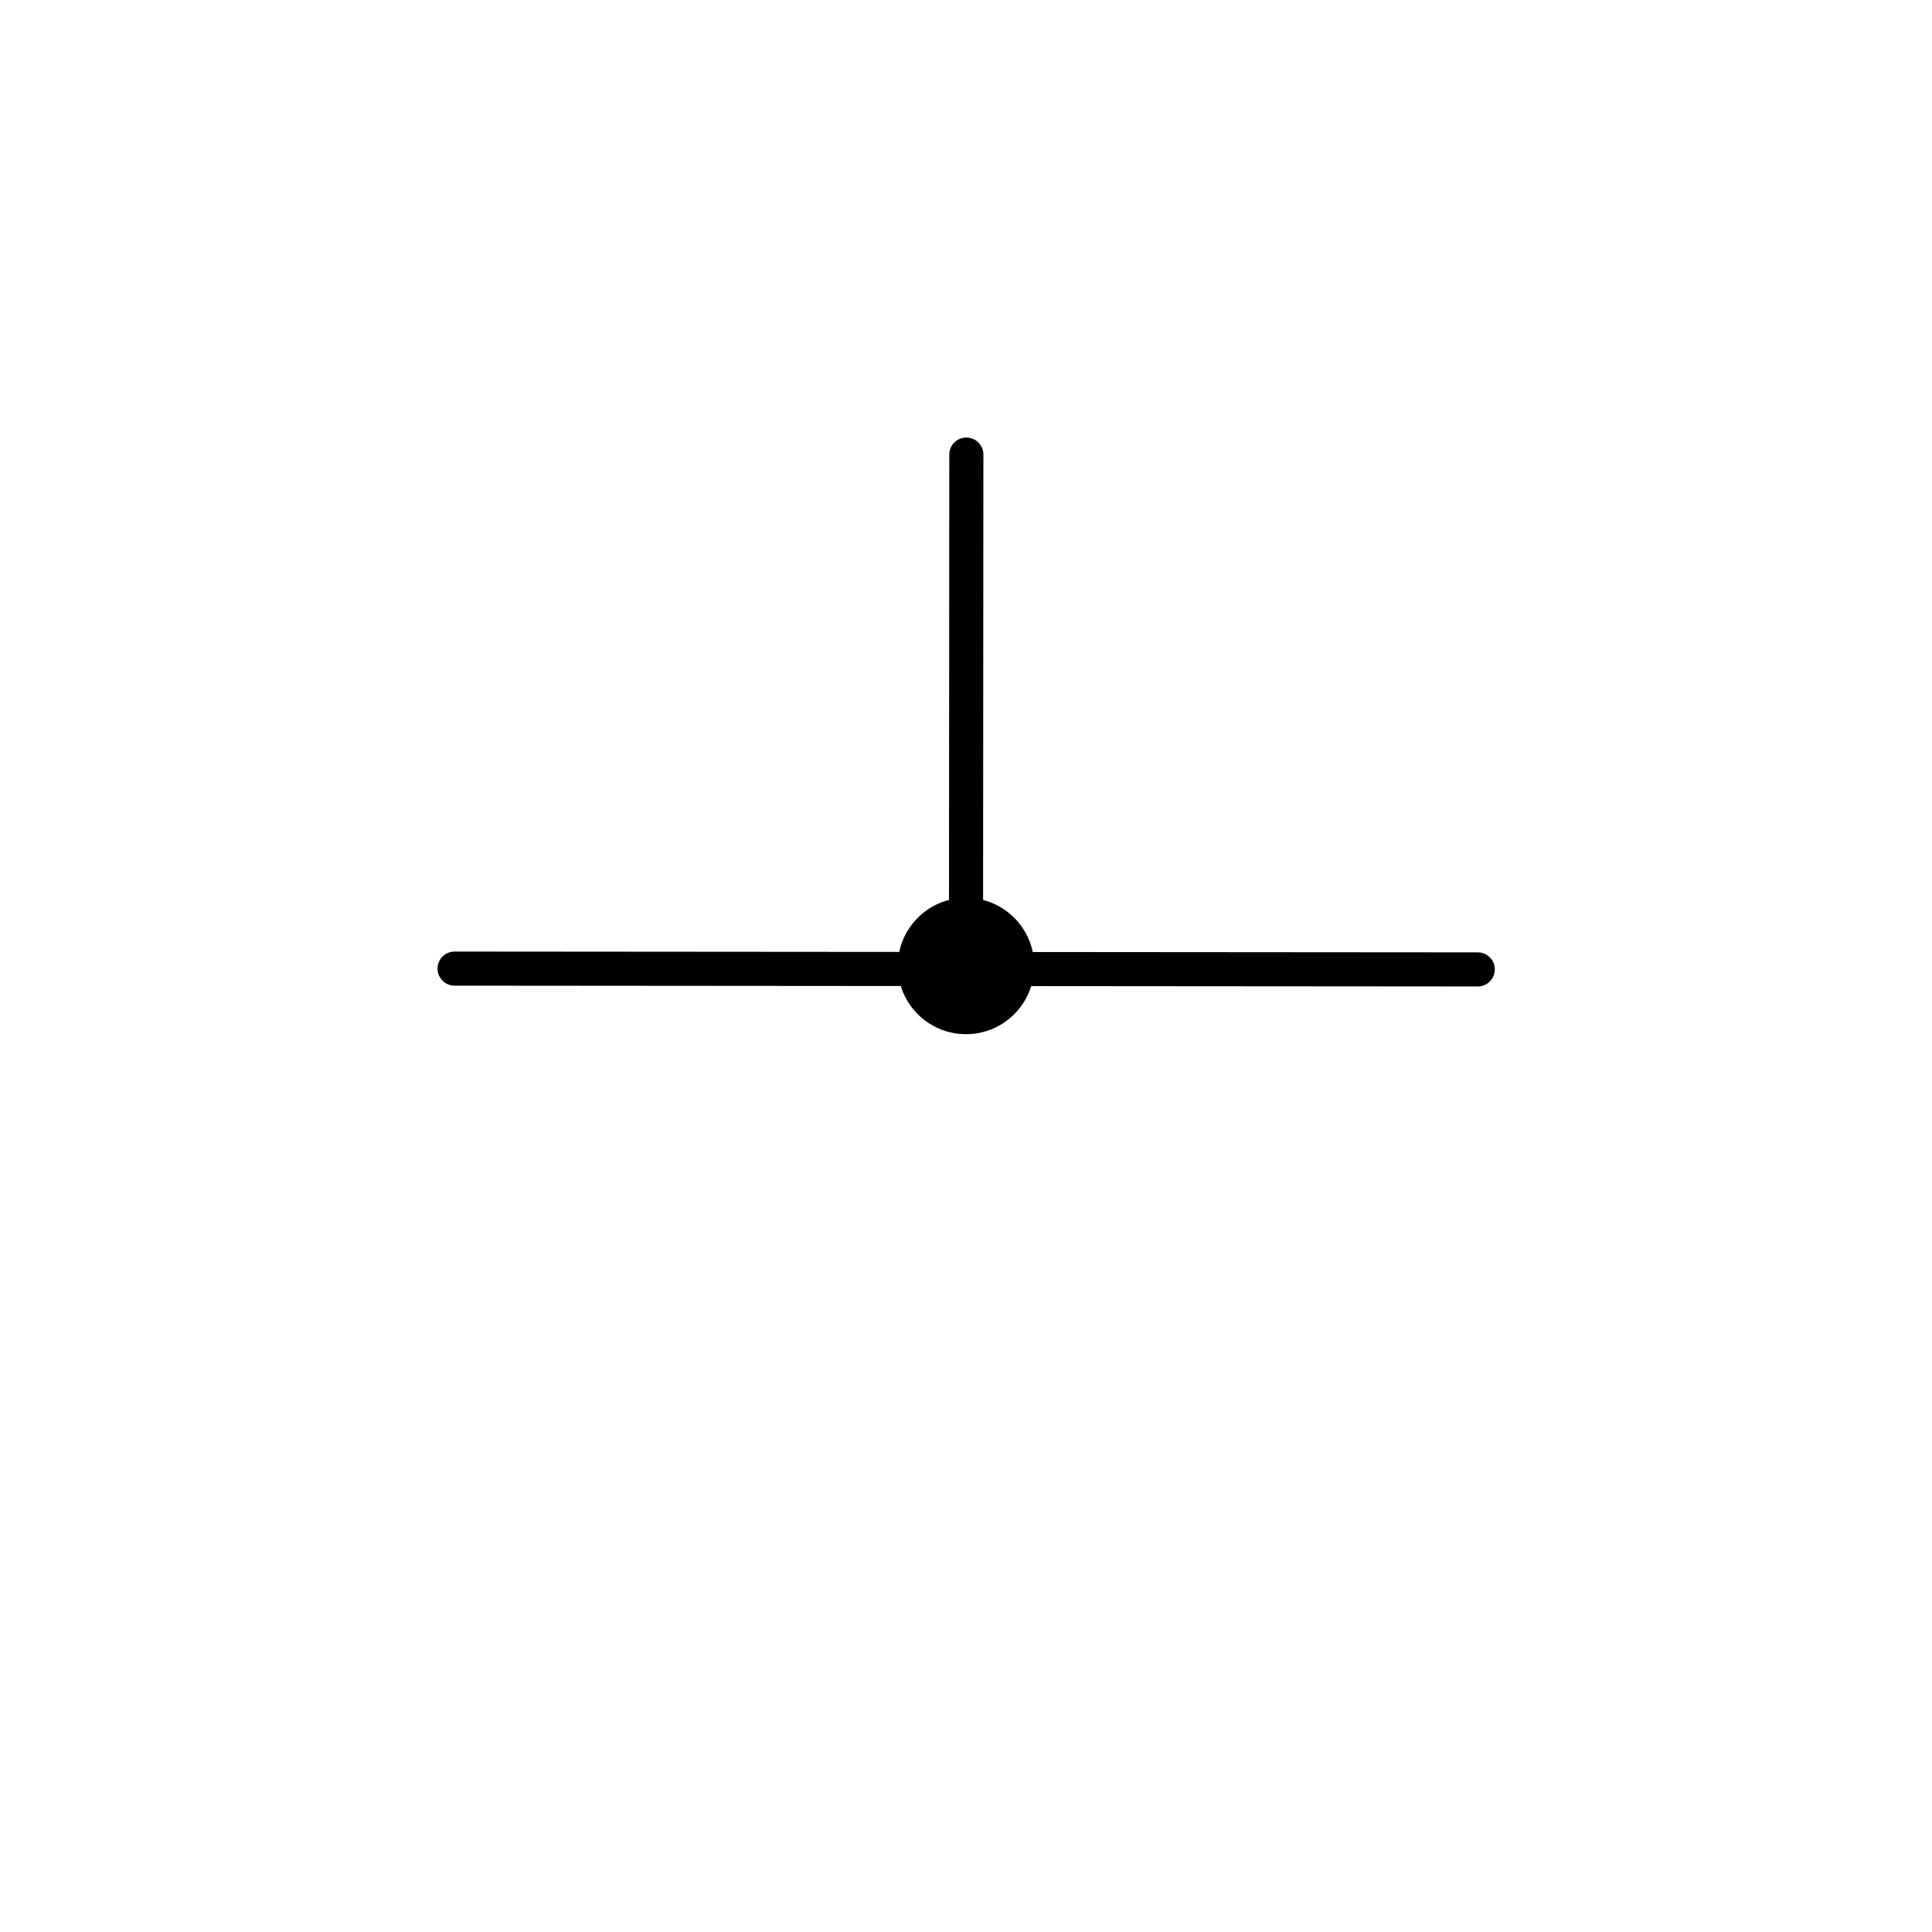
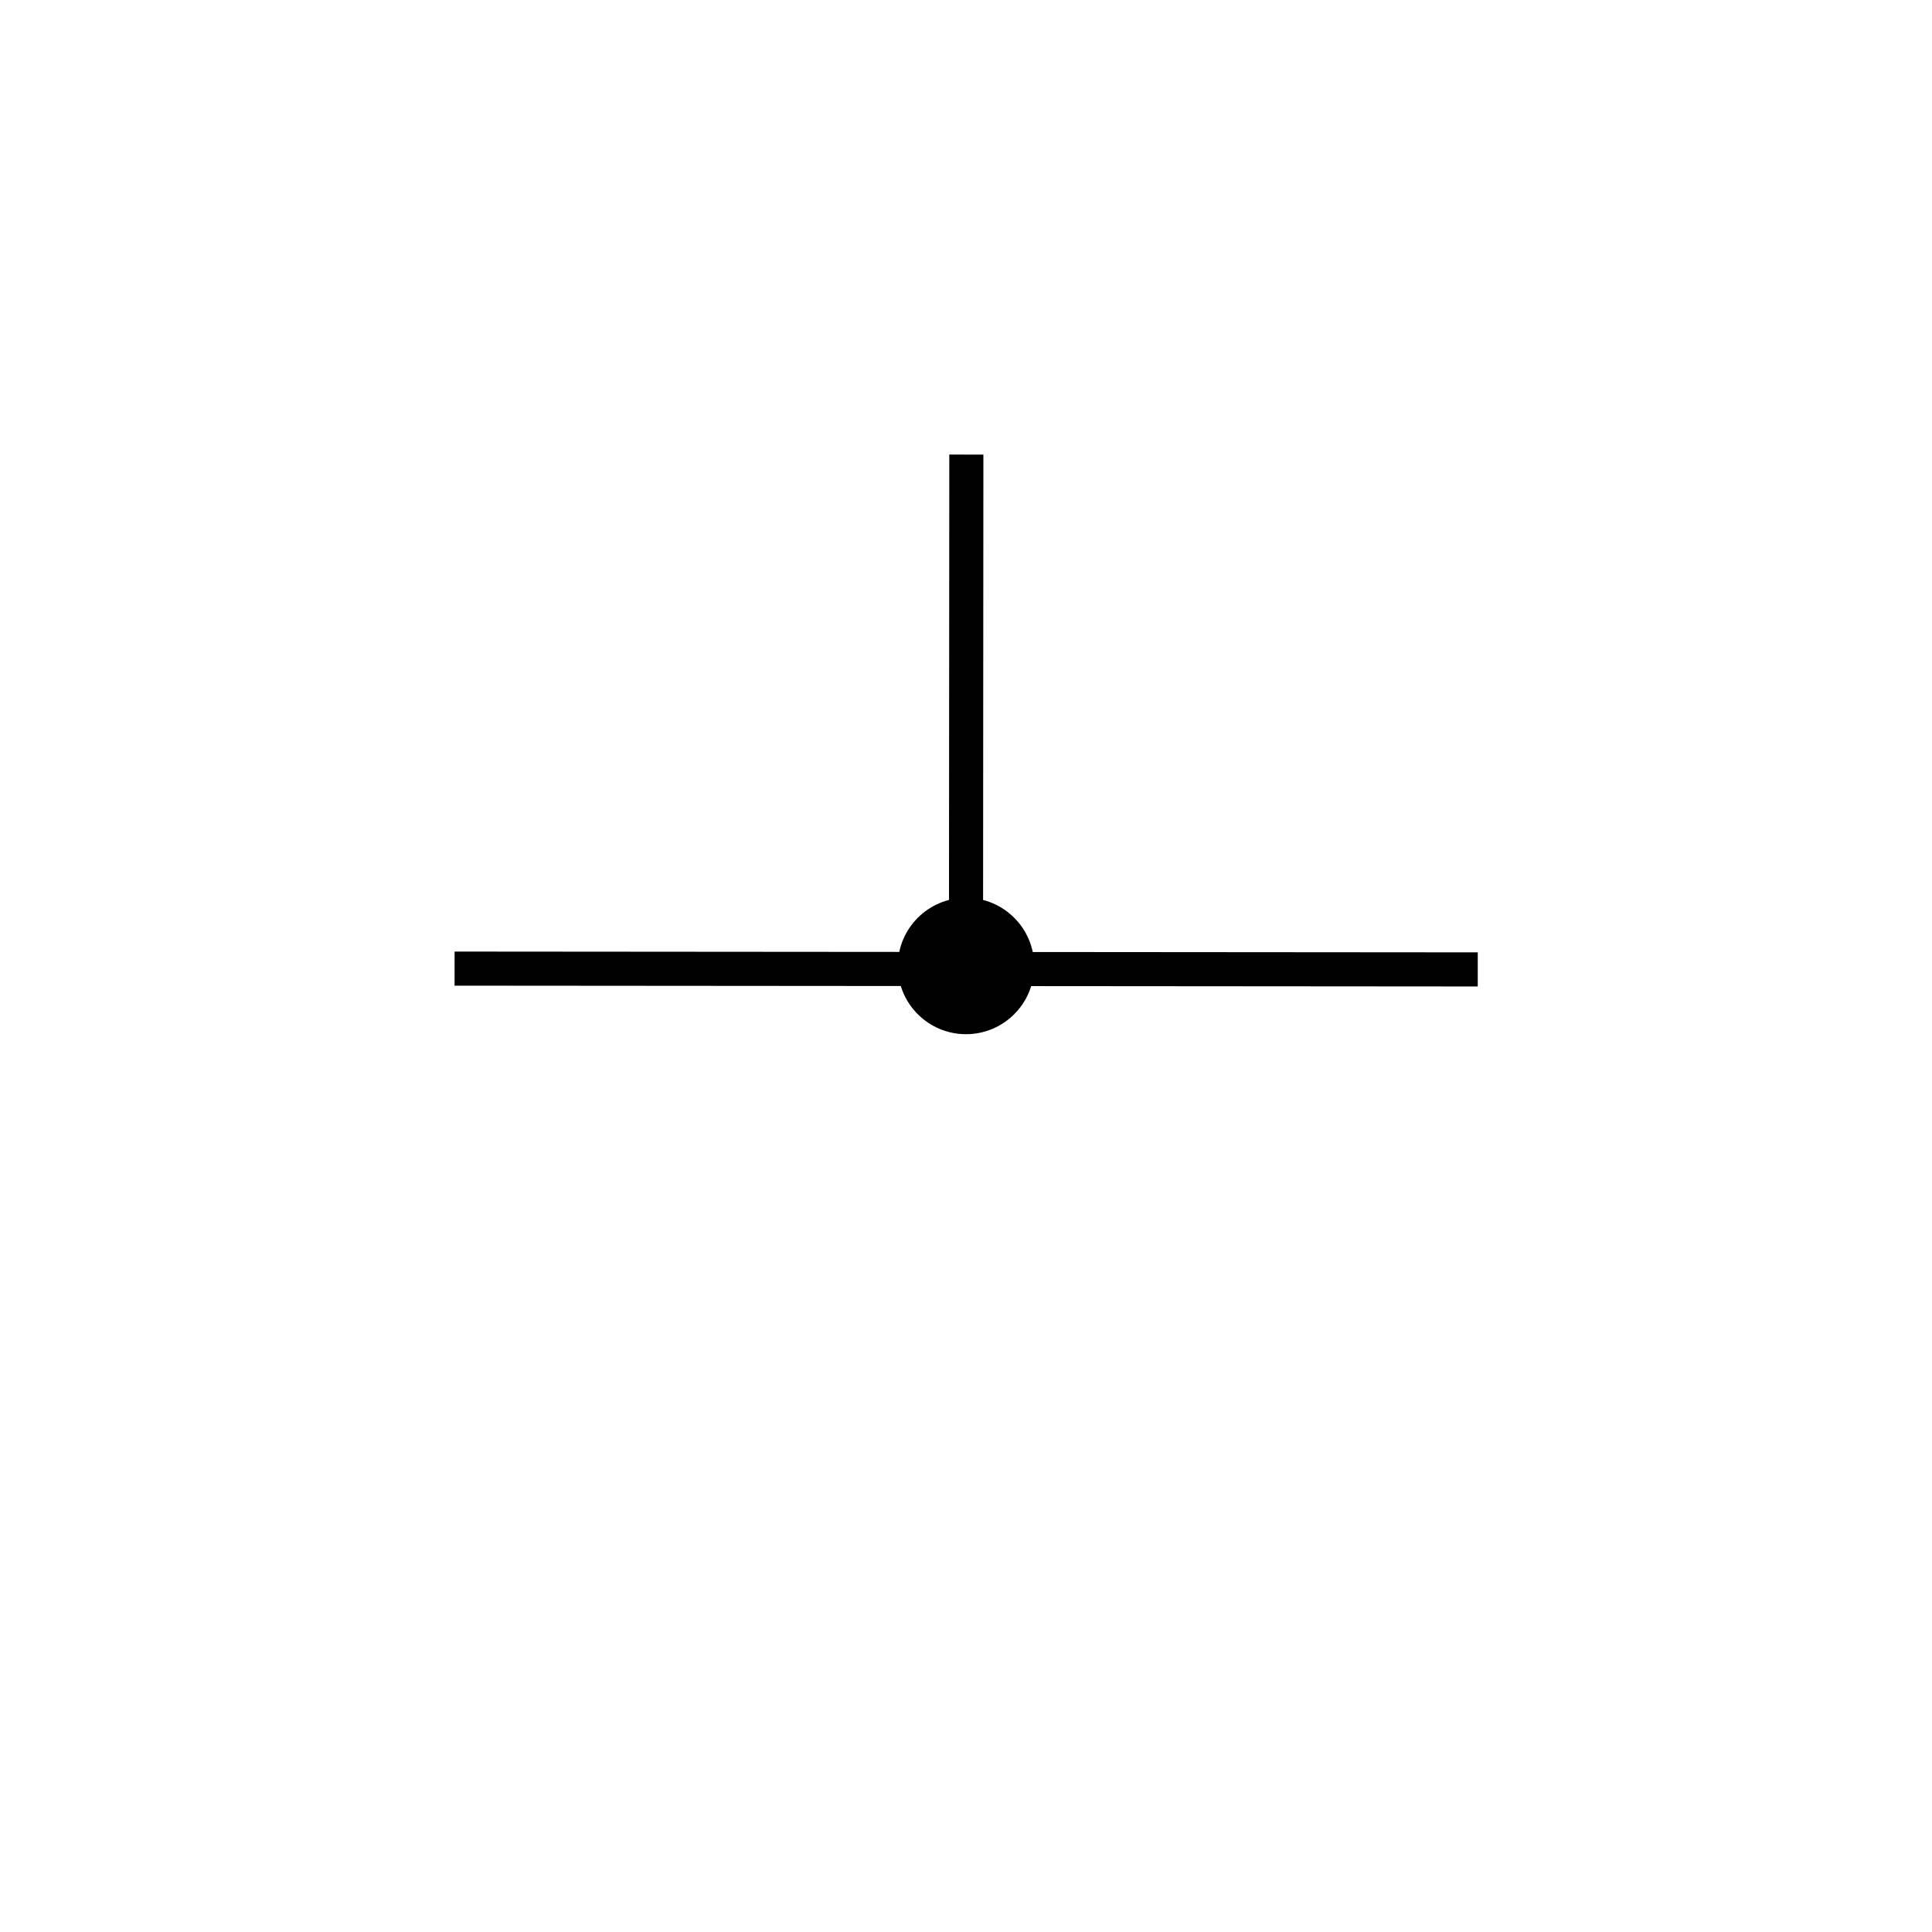
- <svg xmlns="http://www.w3.org/2000/svg" version="1.1" baseProfile="full" width="170" height="170">
+ <svg xmlns="http://www.w3.org/2000/svg" baseProfile="full" width="170" height="170">
  <defs>
-     <style type="text/css">
- 
- polyline {stroke-linecap:round; stroke-linejoin:round}
- polygon {stroke-linecap:round; stroke-linejoin:round}
- path {stroke-linecap:round; stroke-linejoin:round}
- circle {stroke-linecap:round; stroke-linejoin:round}
- 
- </style>
+     <style>polyline{stroke-linecap:round;stroke-linejoin:round}</style>
  </defs>
-   <polyline points="40.00 85.23 130.03 85.30" fill="none" stroke="rgb(0,0,0)" stroke-width="3" />
-   <polyline points="85.00 85.30 85.03 40.00" fill="none" stroke="rgb(0,0,0)" stroke-width="3" />
-   <circle cx="85" cy="85" r="6" fill="rgb(0,0,0)" stroke="none" stroke-width="2" />
-   <path fill="none" stroke="none" stroke-width="1" style="stroke-linecap:square; stroke-linejoin:miter" d=" M 40 40 L 130 40 130 130 40 130 40 40" />
+   <path fill="none" stroke="#000" stroke-width="3" d="m40 85.23 90.03.07M85 85.3l.03-45.3" />
+   <circle cx="85" cy="85" r="6" stroke-width="2" style="stroke-linecap:round;stroke-linejoin:round" />
+   <path fill="none" style="stroke-linecap:square;stroke-linejoin:miter" d="M40 40h90v90H40V40" />
</svg>
